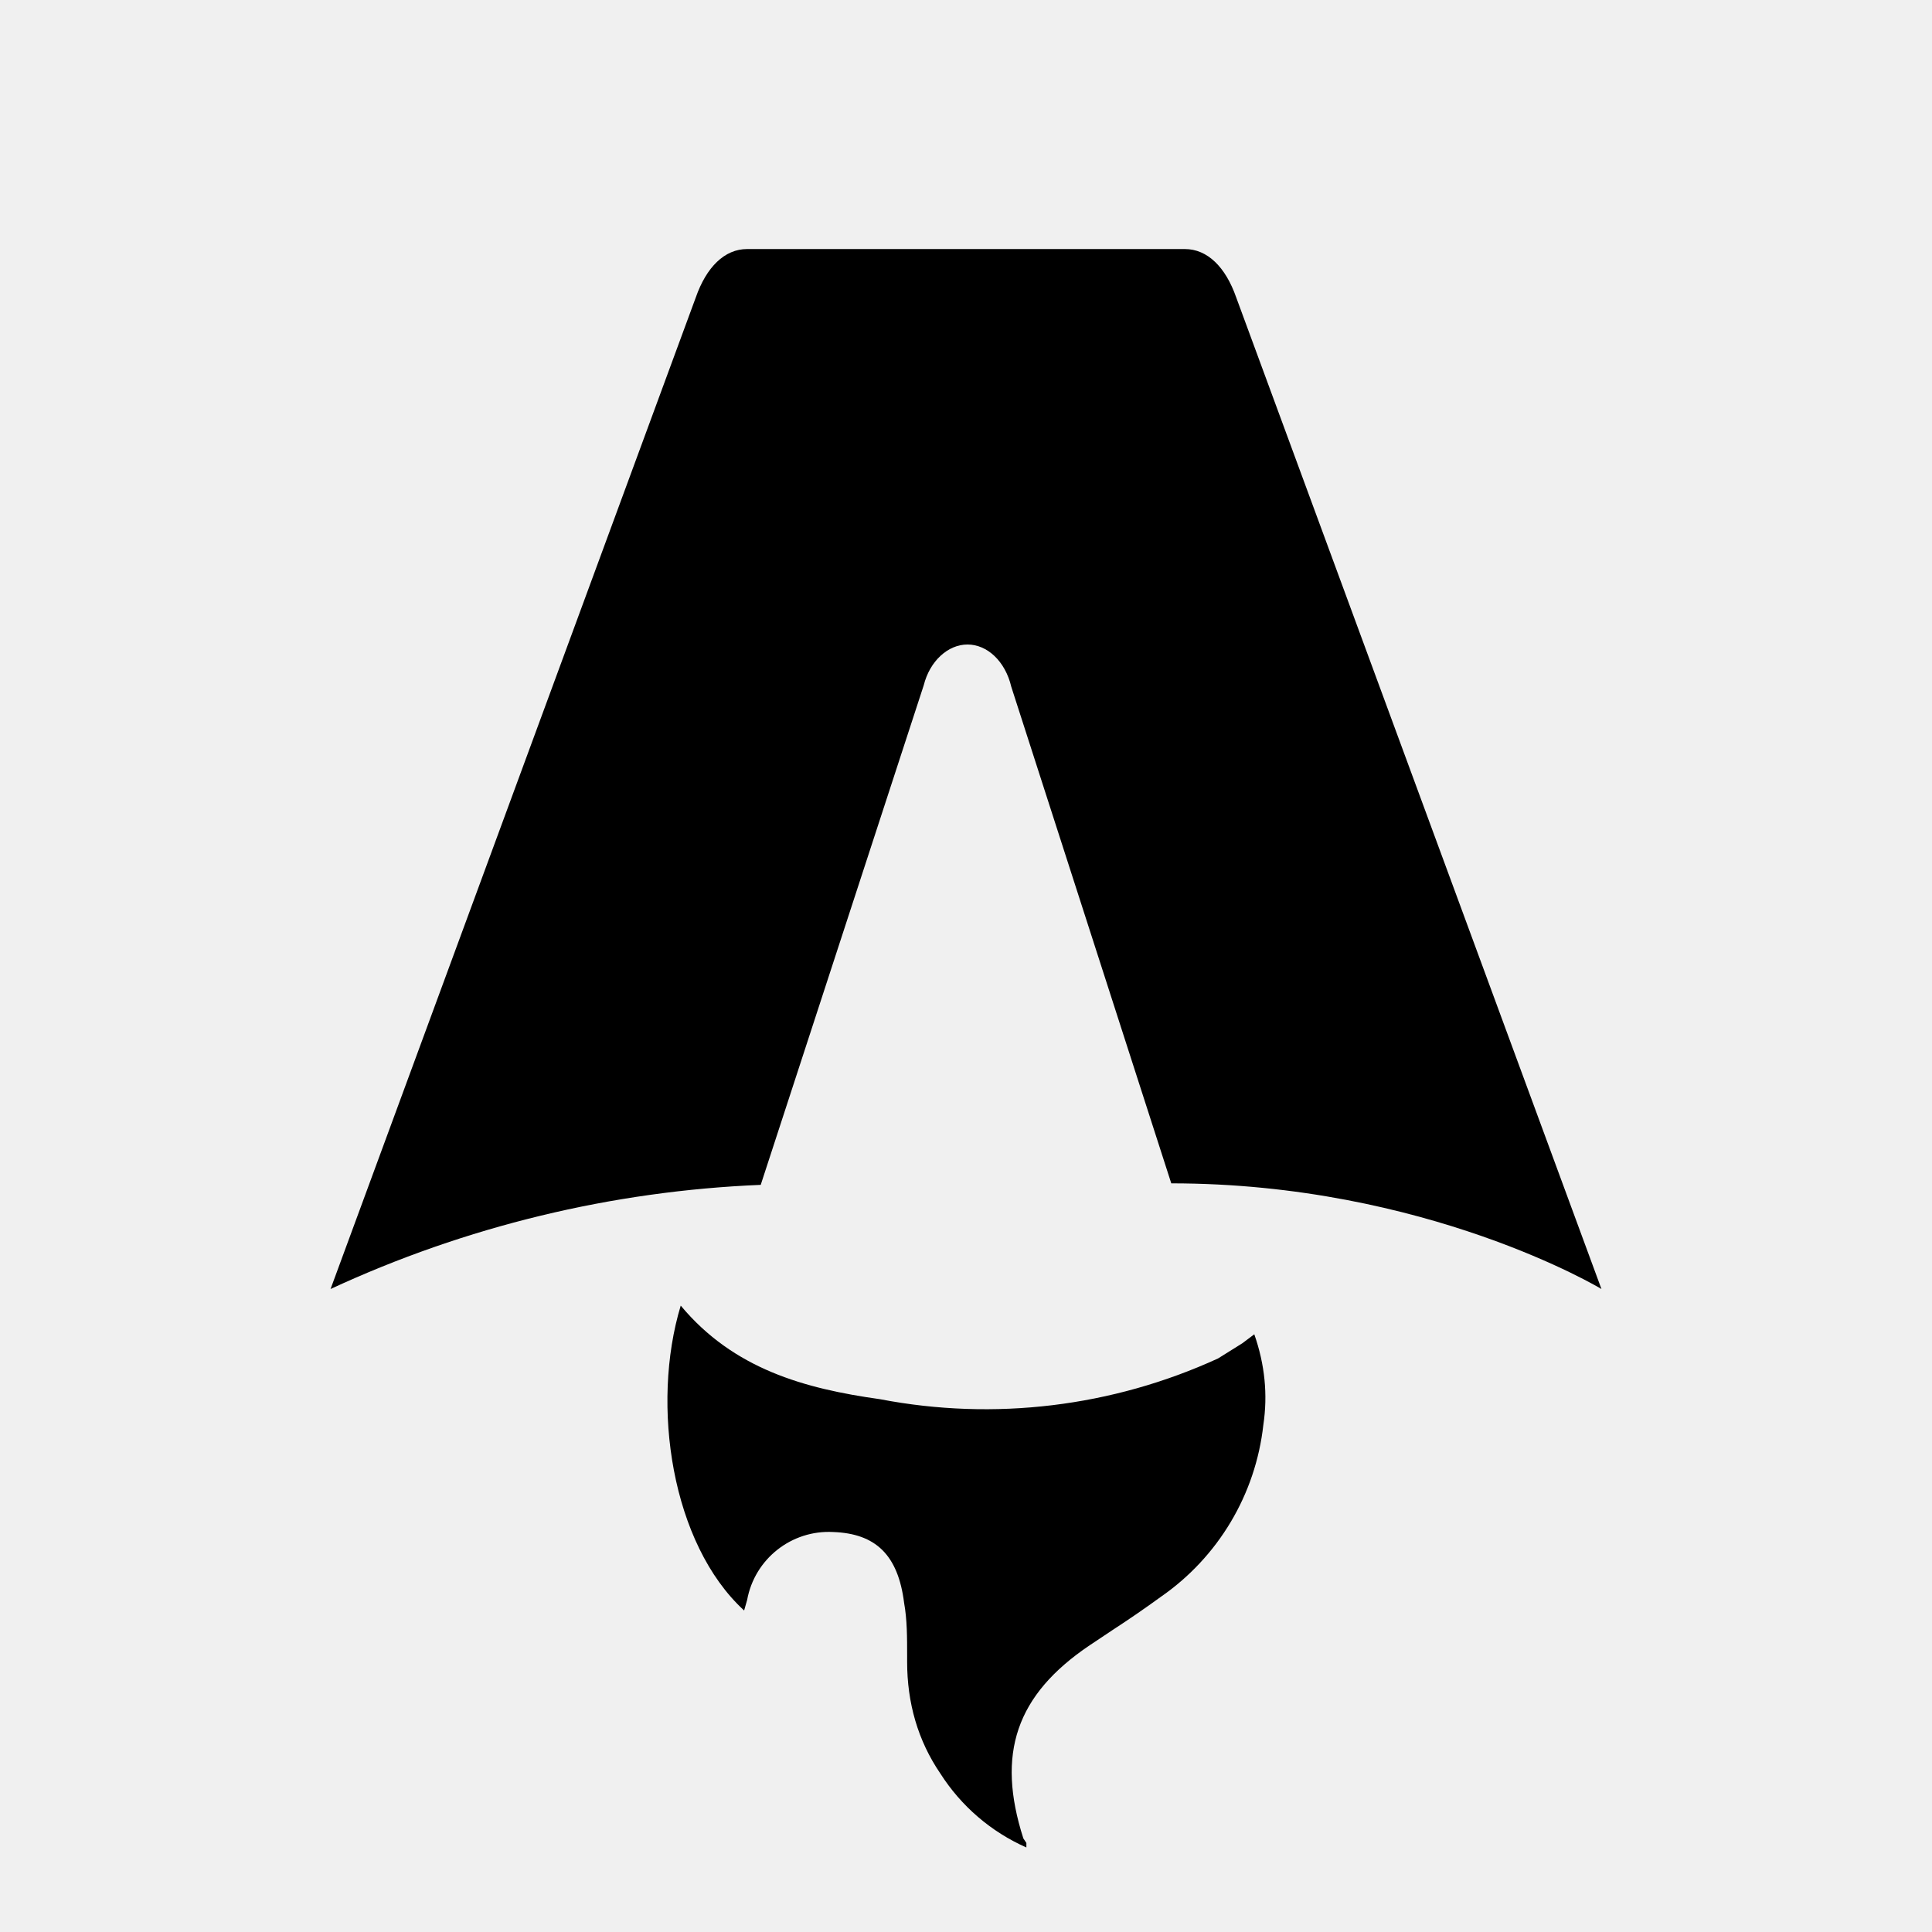
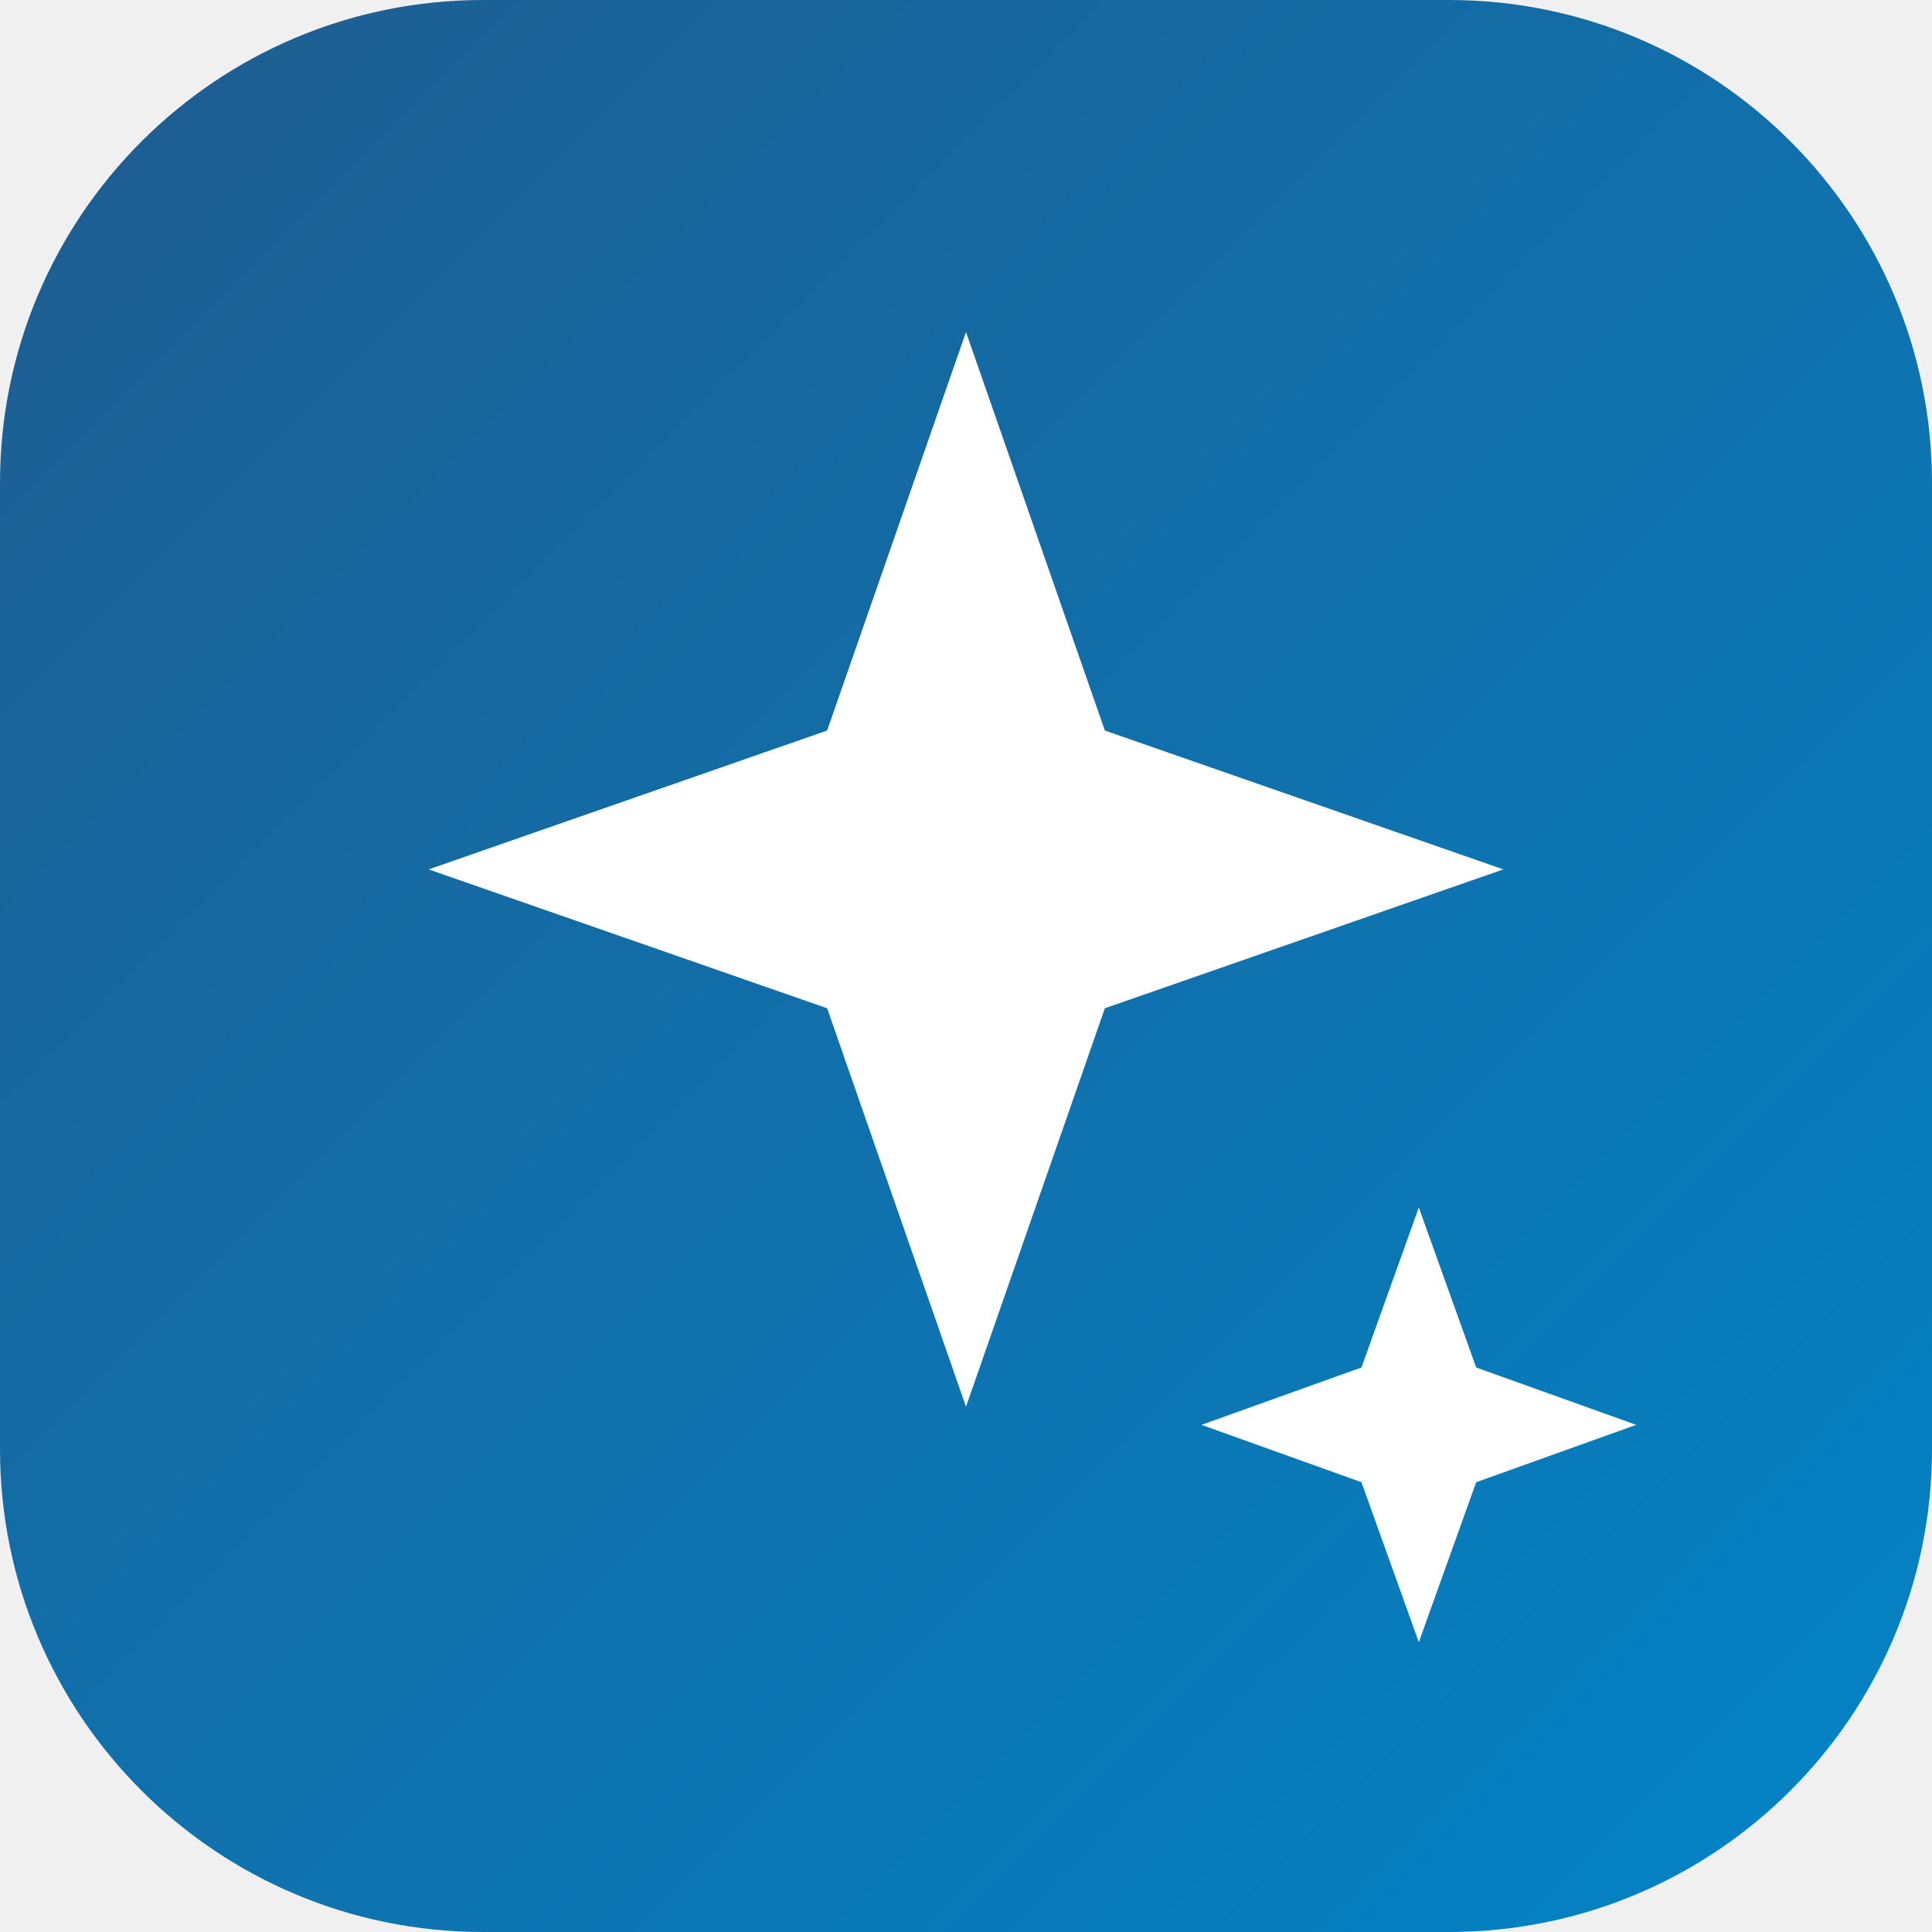
- <svg xmlns="http://www.w3.org/2000/svg" fill="none" viewBox="0 0 128 128">
-   <path d="M50.4 78.5a75.1 75.1 0 0 0-28.5 6.9l24.2-65.7c.7-2 1.9-3.2 3.4-3.2h29c1.5 0 2.7 1.2 3.4 3.2l24.2 65.7s-11.6-7-28.5-7L67 45.5c-.4-1.7-1.6-2.8-2.9-2.8-1.3 0-2.5 1.1-2.9 2.7L50.4 78.5Zm-1.1 28.2Zm-4.2-20.2c-2 6.6-.6 15.8 4.2 20.2a17.5 17.5 0 0 1 .2-.7 5.5 5.5 0 0 1 5.7-4.5c2.8.1 4.3 1.5 4.7 4.7.2 1.1.2 2.3.2 3.5v.4c0 2.7.7 5.2 2.2 7.4a13 13 0 0 0 5.7 4.9v-.3l-.2-.3c-1.8-5.6-.5-9.5 4.4-12.8l1.5-1a73 73 0 0 0 3.2-2.2 16 16 0 0 0 6.8-11.4c.3-2 .1-4-.6-6l-.8.6-1.6 1a37 37 0 0 1-22.4 2.7c-5-.7-9.7-2-13.2-6.2Z" />
-   <style>
-         path { fill: #000; }
-         @media (prefers-color-scheme: dark) {
-             path { fill: #FFF; }
-         }
-     </style>
+ <svg xmlns="http://www.w3.org/2000/svg" viewBox="0 0 64 64" fill="none" role="img" aria-label="SEIKET">
+   <defs>
+     <linearGradient id="mark" x1="0" y1="0" x2="1" y2="1">
+       <stop offset="0" stop-color="#1f5c8f" />
+       <stop offset="1" stop-color="#0284c7" />
+     </linearGradient>
+   </defs>
+   <rect width="64" height="64" rx="16" fill="url(#mark)" />
+   <path d="M32 11l4.6 13.2L49.8 28.8 36.6 33.4 32 46.6l-4.6-13.2L14.2 28.8l13.2-4.6z" fill="#fff" />
+   <path d="M47 40l1.9 5.3 5.3 1.9-5.3 1.9L47 54.4l-1.9-5.3-5.3-1.9 5.3-1.9z" fill="#fff" />
</svg>
